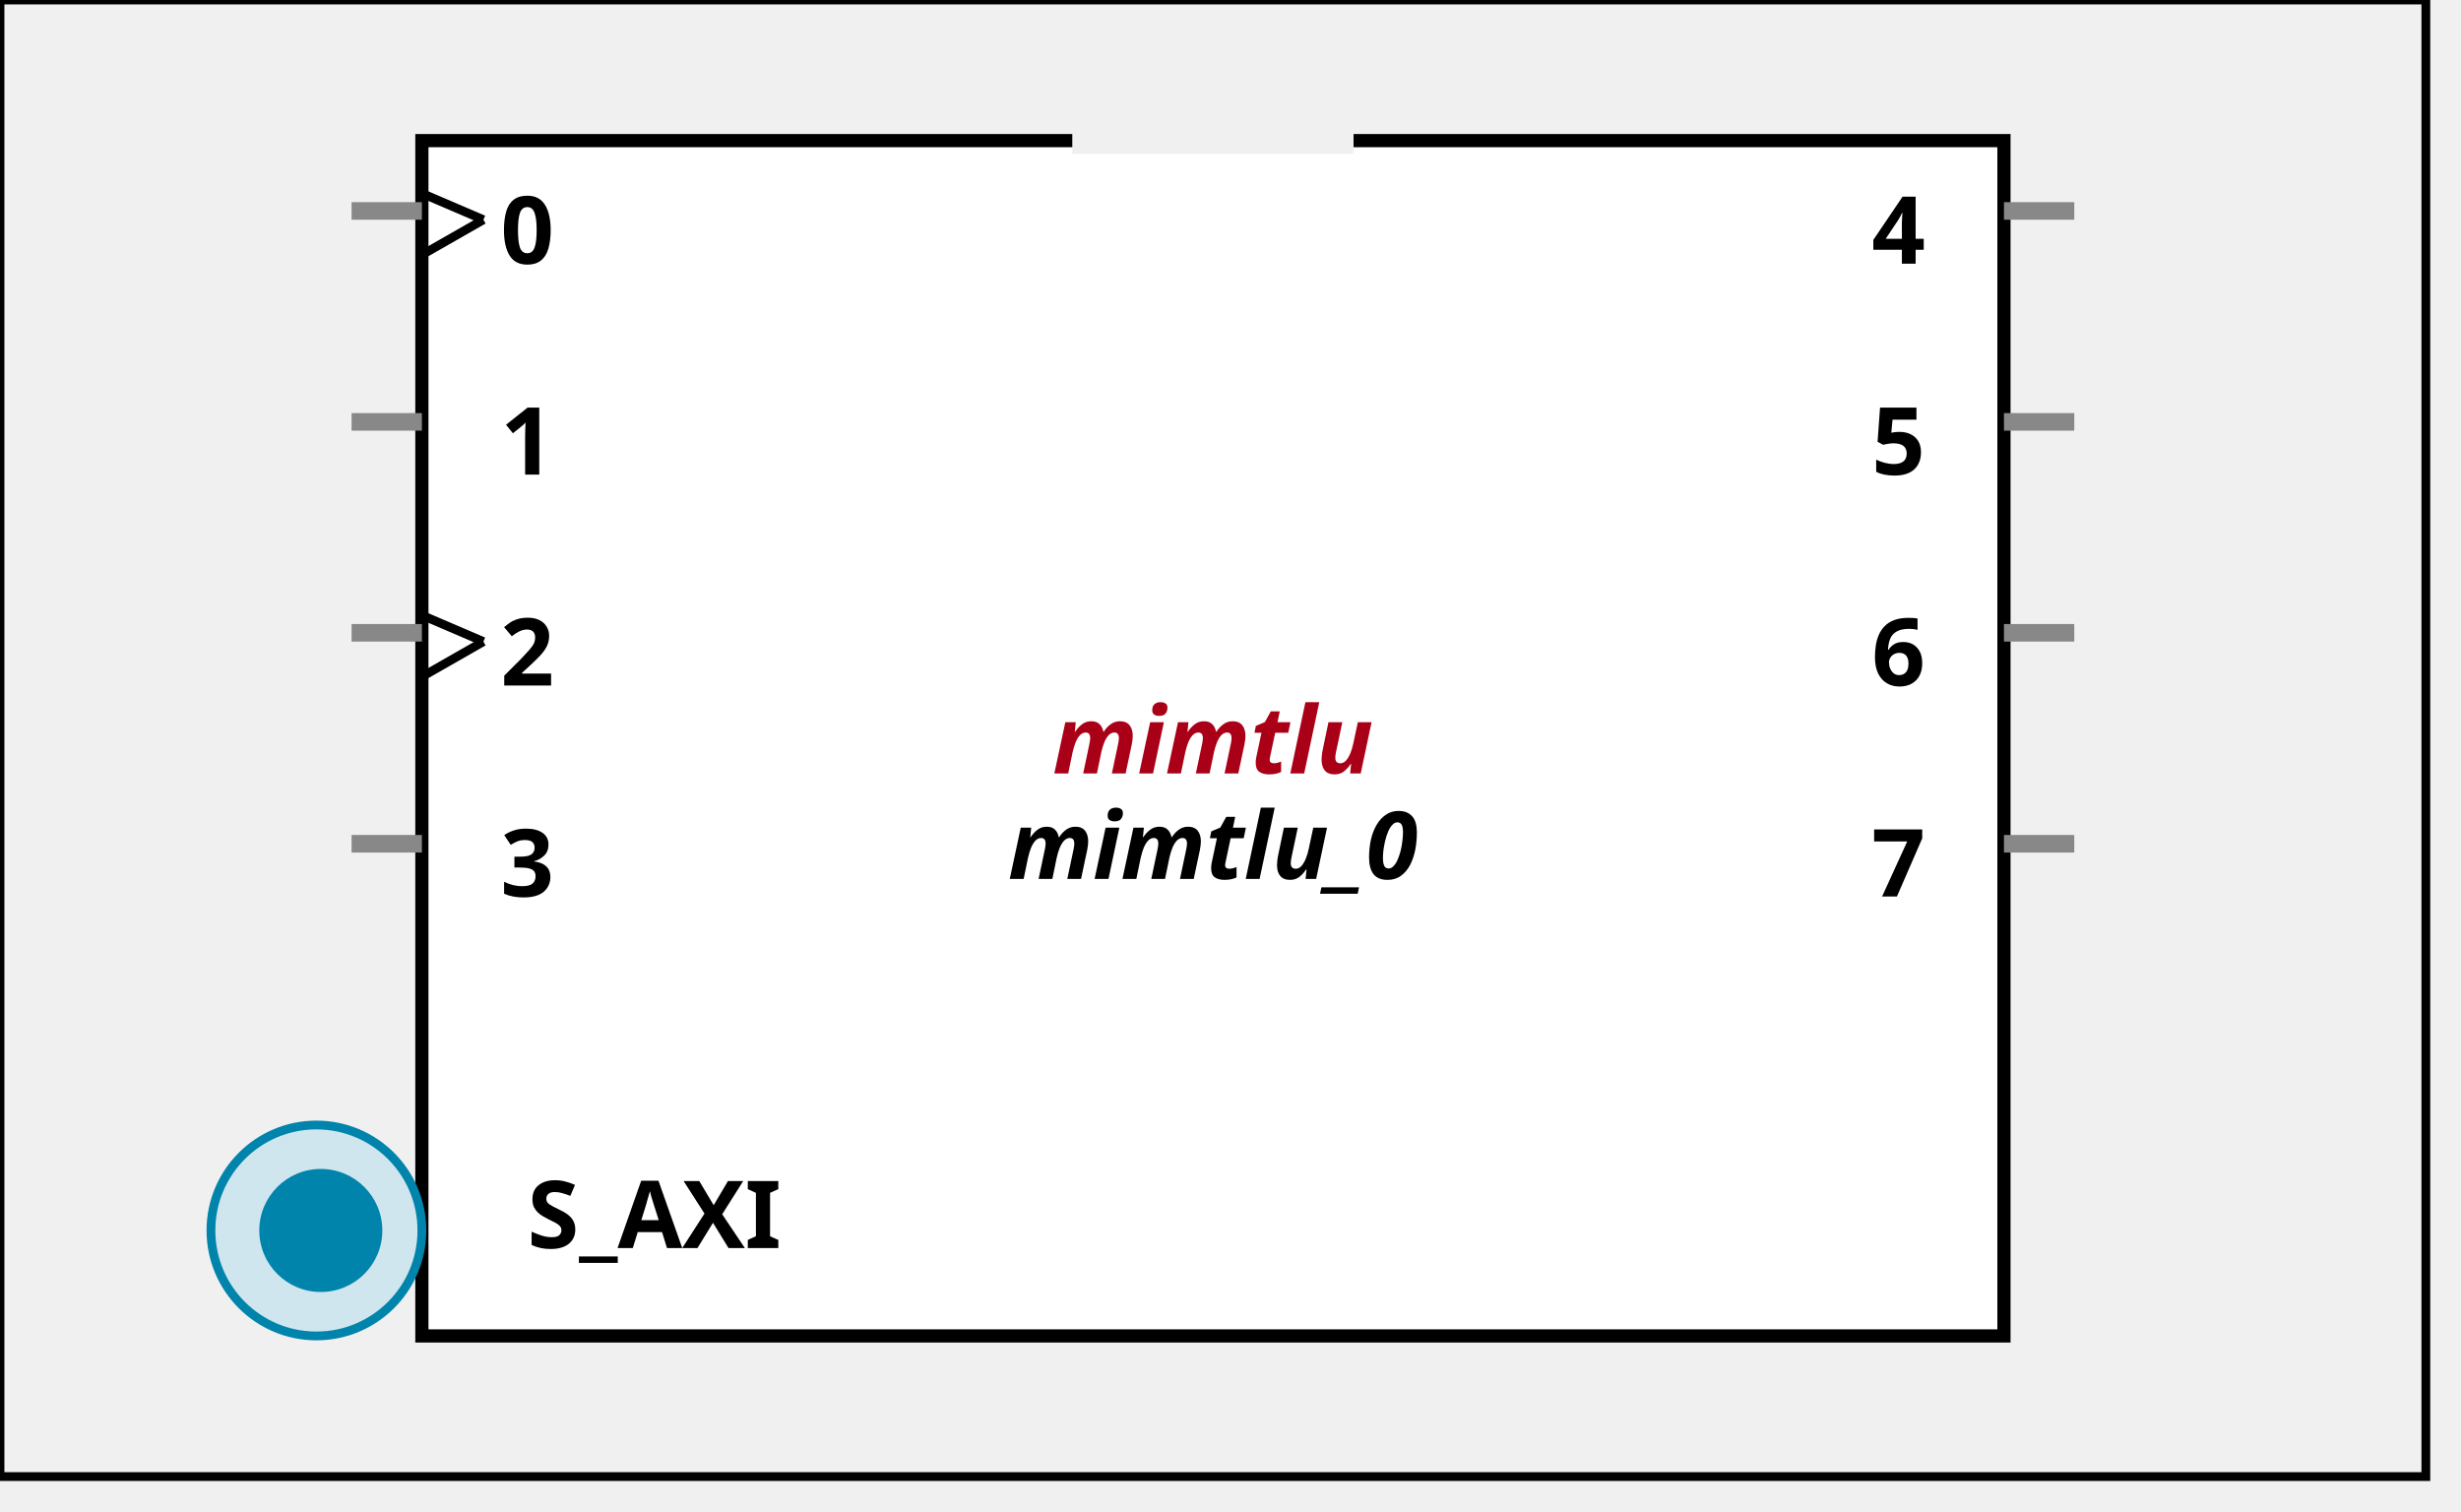
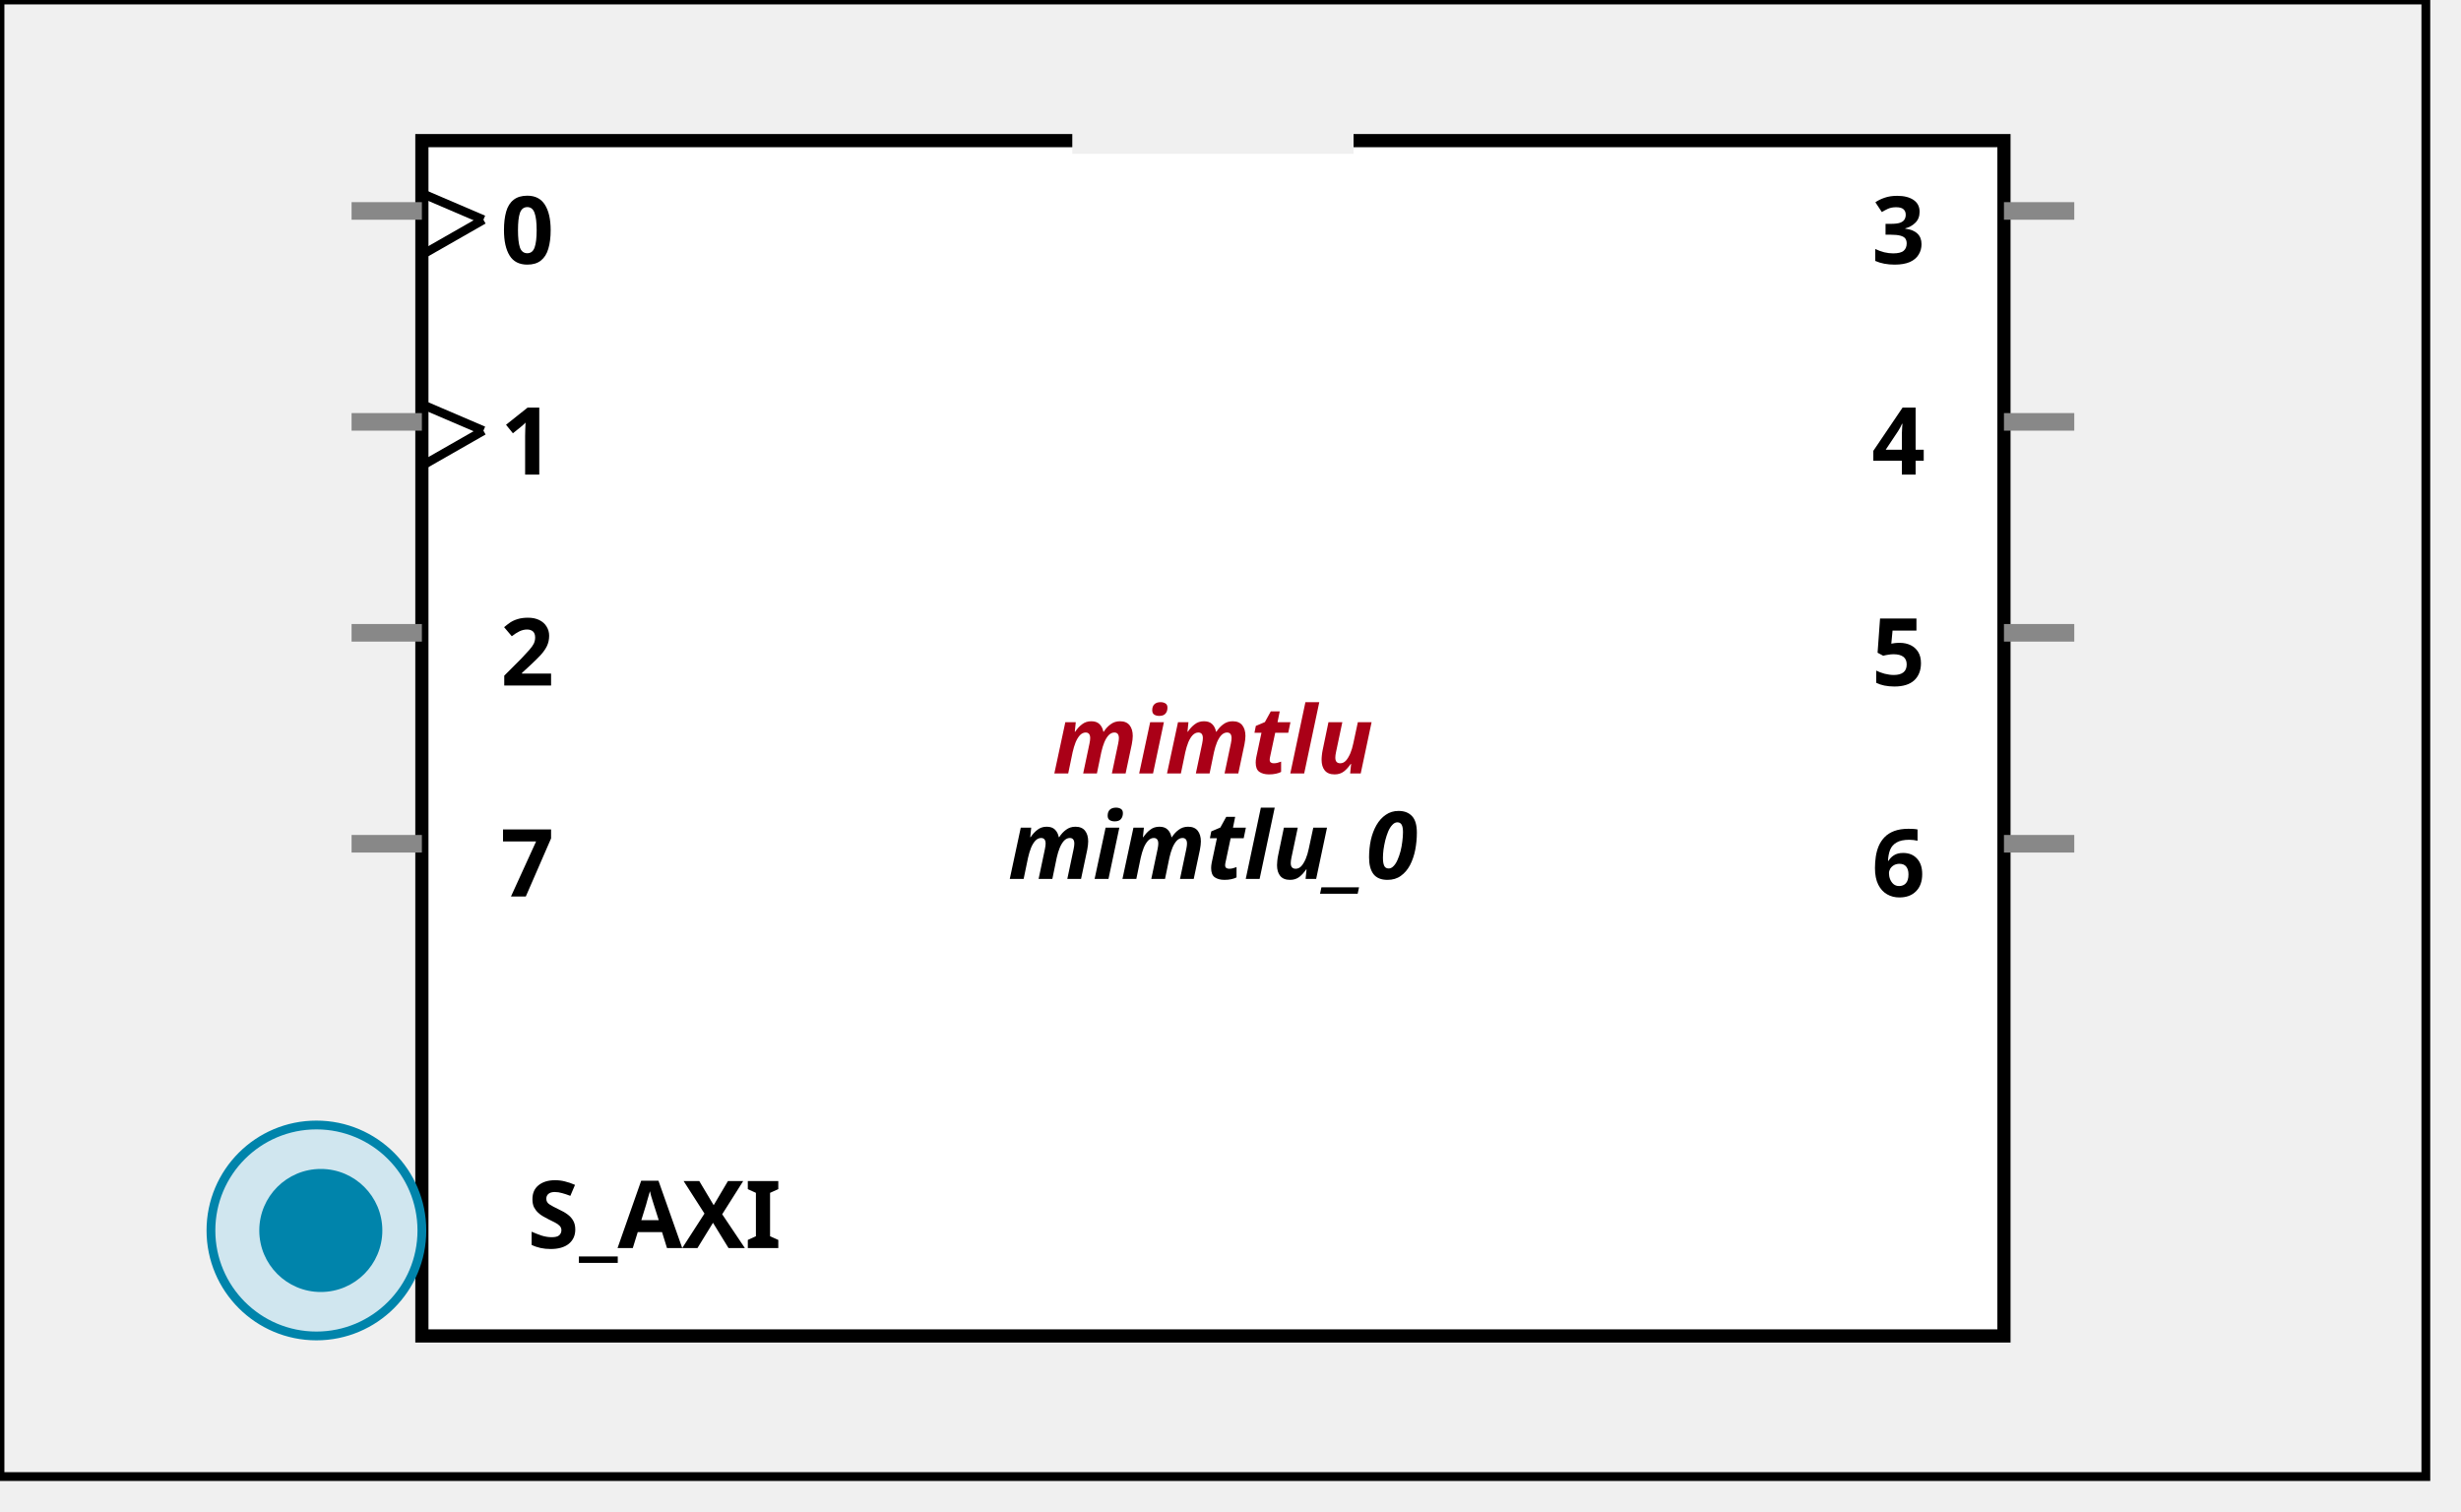
<svg xmlns:xlink="http://www.w3.org/1999/xlink" width="280" height="172">
  <defs>
    <g id="AXI_BifLabel">
      <rect x="0" y="0" rx="3" ry="3" width="32" height="16" style="fill:#0084AB; stroke:black; stroke-width:1" />
    </g>
    <g id="AXI_busconn_SLAVE">
      <circle cx="12" cy="12" r="12" style="fill:#D0E6EF; stroke:#0084AB; stroke-width:1" />
      <circle cx="12.5" cy="12" r="7" style="fill:#0084AB; stroke:none;" />
    </g>
    <g id="AXI_busconn_MASTER">
      <rect x="0" y="0" width="24" height="24" style="fill:#D0E6EF; stroke:#0084AB; stroke-width:1" />
      <rect x="5.5" y="5" width="14" height="14" style="fill:#0084AB; stroke:none;" />
    </g>
    <g id="XIL_BifLabel">
      <rect x="0" y="0" rx="3" ry="3" width="32" height="16" style="fill:#990066; stroke:black; stroke-width:1" />
    </g>
    <g id="XIL_busconn_TARGET">
      <circle cx="12" cy="12" r="12" style="fill:#CC3399; stroke:#990066; stroke-width:1" />
      <circle cx="12.5" cy="12" r="7" style="fill:#990066; stroke:none;" />
    </g>
    <g id="XIL_busconn_INITIATOR">
      <rect x="0" y="0" width="24" height="24" style="fill:#CC3399; stroke:#990066; stroke-width:1" />
      <rect x="5.5" y="5" width="14" height="14" style="fill:#990066; stroke:none;" />
    </g>
    <g id="LMB_BifLabel">
      <rect x="0" y="0" rx="3" ry="3" width="32" height="16" style="fill:#7777FF; stroke:black; stroke-width:1" />
    </g>
    <g id="LMB_busconn_SLAVE">
      <circle cx="12" cy="12" r="12" style="fill:#DDDDFF; stroke:#7777FF; stroke-width:1" />
      <circle cx="12.5" cy="12" r="7" style="fill:#7777FF; stroke:none;" />
    </g>
    <g id="LMB_busconn_MASTER">
      <rect x="0" y="0" width="24" height="24" style="fill:#DDDDFF; stroke:#7777FF; stroke-width:1" />
      <rect x="5.5" y="5" width="14" height="14" style="fill:#7777FF; stroke:none;" />
    </g>
    <g id="KEY_BifLabel">
      <rect x="0" y="0" rx="3" ry="3" width="32" height="16" style="fill:#444444; stroke:black; stroke-width:1" />
    </g>
    <g id="KEY_busconn_SLAVE">
      <circle cx="12" cy="12" r="12" style="fill:#888888; stroke:#444444; stroke-width:1" />
      <circle cx="12.5" cy="12" r="7" style="fill:#444444; stroke:none;" />
    </g>
    <g id="KEY_busconn_MASTER">
      <rect x="0" y="0" width="24" height="24" style="fill:#888888; stroke:#444444; stroke-width:1" />
      <rect x="5.5" y="5" width="14" height="14" style="fill:#444444; stroke:none;" />
    </g>
    <g id="KEY_busconn_MASTER_SLAVE">
      <circle cx="12" cy="12" r="12" style="fill:#888888; stroke:#444444; stroke-width:1" />
      <circle cx="12.5" cy="12" r="7" style="fill:#444444; stroke:none;" />
      <rect x="0" y="12" width="24" height="12" style="fill:#888888; stroke:#444444; stroke-width:1" />
      <rect x="5.5" y="12" width="14" height="7" style="fill:#444444; stroke:none;" />
    </g>
    <g id="KEY_busconn_TARGET">
      <circle cx="12" cy="12" r="12" style="fill:#888888; stroke:#444444; stroke-width:1" />
      <circle cx="12.5" cy="12" r="7" style="fill:#444444; stroke:none;" />
    </g>
    <g id="KEY_busconn_INITIATOR">
      <rect x="0" y="0" width="24" height="24" style="fill:#888888; stroke:#444444; stroke-width:1" />
      <rect x="5.5" y="5" width="14" height="14" style="fill:#444444; stroke:none;" />
    </g>
    <g id="KEY_busconn_MONITOR">
      <rect x="0" y="0.5" width="24" height="7" style="fill:#444444; stroke:none;" />
      <rect x="0" y="16" width="24" height="7" style="fill:#444444; stroke:none;" />
    </g>
    <g id="KEY_busconn_USER">
      <circle cx="12" cy="12" r="12" style="fill:#888888; stroke:#444444; stroke-width:1" />
      <circle cx="12.5" cy="12" r="7" style="fill:#444444; stroke:none;" />
    </g>
    <g id="KEY_busconn_TRANSPARENT">
      <circle cx="12" cy="12" r="12" style="fill:#FFFFFF; stroke:#444444; stroke-width:1" />
      <circle cx="12.5" cy="12" r="7" style="fill:#FFFFFF; stroke:none;" />
    </g>
    <g id="HCurve" overflow="visible">
      <path d="m 0  0,      a 16 16, 0,0,0, 32,0,     z" style="fill:#F0F0F0;fill-opacity:1;stroke:black;stroke-width:1.5" />
      <line x1="0" y1="0" x2="32" y2="0" style="stroke:#F0F0F0;stroke-width:3" />
    </g>
    <g id="IPD_StandardBody">
      <rect x="0" y="0" width="276" height="168" style="fill:#F0F0F0;fill-opacity: 1.0; stroke:#000000; stroke-width:1" />
      <rect x="48" y="16" width="180" height="136" style="fill:#FFFFFF; fill-opacity: 1.0; stroke:#000000; stroke-width:1.5" />
      <use x="122" y="16" xlink:href="#HCurve" />
    </g>
    <g id="IPD_PORT">
      <rect width="8" height="8" style="fill:#888888;stroke-width:1;stroke:black;" />
    </g>
    <g id="IPD_SPort">
      <line x1="0" y1="0" x2="8" y2="0" style="stroke:#888888;stroke-width:2;stroke-opacity:1" />
    </g>
    <g id="IPD_PortClk">
      <line x1="0" y1="0" x2="7" y2="3" style="stroke:#000000;stroke-width:1;stroke-opacity:1" />
      <line x1="7" y1="3" x2="0" y2="7" style="stroke:#000000;stroke-width:1;stroke-opacity:1" />
    </g>
  </defs>
  <use x="0" y="0" xlink:href="#IPD_StandardBody" />
  <text x="138" y="88" fill="#AA0017" stroke="none" font-size="8pt" font-style="italic" font-weight="bold" text-anchor="middle" font-family="Verdana Arial Helvetica san-serif">mimtlu</text>
  <text x="138" y="100" fill="#000000" stroke="none" font-size="8pt" font-style="italic" font-weight="bold" text-anchor="middle" font-family="Courier Arial Helvetica san-serif">mimtlu_0</text>
  <use x="40" y="24" xlink:href="#IPD_SPort" />
  <use x="48" y="22" xlink:href="#IPD_PortClk" />
  <text x="60" y="30" fill="#000000" stroke="none" font-size="8pt" font-style="normal" font-weight="bold" text-anchor="middle" font-family="Verdana Arial Helvetica san-serif">0</text>
  <use x="40" y="48" xlink:href="#IPD_SPort" />
+   <use x="48" y="46" xlink:href="#IPD_PortClk" />
  <text x="60" y="54" fill="#000000" stroke="none" font-size="8pt" font-style="normal" font-weight="bold" text-anchor="middle" font-family="Verdana Arial Helvetica san-serif">1</text>
  <use x="40" y="72" xlink:href="#IPD_SPort" />
-   <use x="48" y="70" xlink:href="#IPD_PortClk" />
  <text x="60" y="78" fill="#000000" stroke="none" font-size="8pt" font-style="normal" font-weight="bold" text-anchor="middle" font-family="Verdana Arial Helvetica san-serif">2</text>
  <use x="40" y="96" xlink:href="#IPD_SPort" />
-   <text x="60" y="102" fill="#000000" stroke="none" font-size="8pt" font-style="normal" font-weight="bold" text-anchor="middle" font-family="Verdana Arial Helvetica san-serif">3</text>
+   <text x="60" y="102" fill="#000000" stroke="none" font-size="8pt" font-style="normal" font-weight="bold" text-anchor="middle" font-family="Verdana Arial Helvetica san-serif">7</text>
  <use x="228" y="24" xlink:href="#IPD_SPort" />
-   <text x="216" y="30" fill="#000000" stroke="none" font-size="8pt" font-style="normal" font-weight="bold" text-anchor="middle" font-family="Verdana Arial Helvetica san-serif">4</text>
+   <text x="216" y="30" fill="#000000" stroke="none" font-size="8pt" font-style="normal" font-weight="bold" text-anchor="middle" font-family="Verdana Arial Helvetica san-serif">3</text>
  <use x="228" y="48" xlink:href="#IPD_SPort" />
-   <text x="216" y="54" fill="#000000" stroke="none" font-size="8pt" font-style="normal" font-weight="bold" text-anchor="middle" font-family="Verdana Arial Helvetica san-serif">5</text>
+   <text x="216" y="54" fill="#000000" stroke="none" font-size="8pt" font-style="normal" font-weight="bold" text-anchor="middle" font-family="Verdana Arial Helvetica san-serif">4</text>
  <use x="228" y="72" xlink:href="#IPD_SPort" />
-   <text x="216" y="78" fill="#000000" stroke="none" font-size="8pt" font-style="normal" font-weight="bold" text-anchor="middle" font-family="Verdana Arial Helvetica san-serif">6</text>
+   <text x="216" y="78" fill="#000000" stroke="none" font-size="8pt" font-style="normal" font-weight="bold" text-anchor="middle" font-family="Verdana Arial Helvetica san-serif">5</text>
  <use x="228" y="96" xlink:href="#IPD_SPort" />
-   <text x="216" y="102" fill="#000000" stroke="none" font-size="8pt" font-style="normal" font-weight="bold" text-anchor="middle" font-family="Verdana Arial Helvetica san-serif">7</text>
+   <text x="216" y="102" fill="#000000" stroke="none" font-size="8pt" font-style="normal" font-weight="bold" text-anchor="middle" font-family="Verdana Arial Helvetica san-serif">6</text>
  <use x="24" y="128" xlink:href="#AXI_busconn_SLAVE" />
  <text x="60" y="142" fill="#000000" stroke="none" font-size="8pt" font-style="normal" font-weight="bold" font-family="Verdana Arial Helvetica san-serif">S_AXI</text>
</svg>
